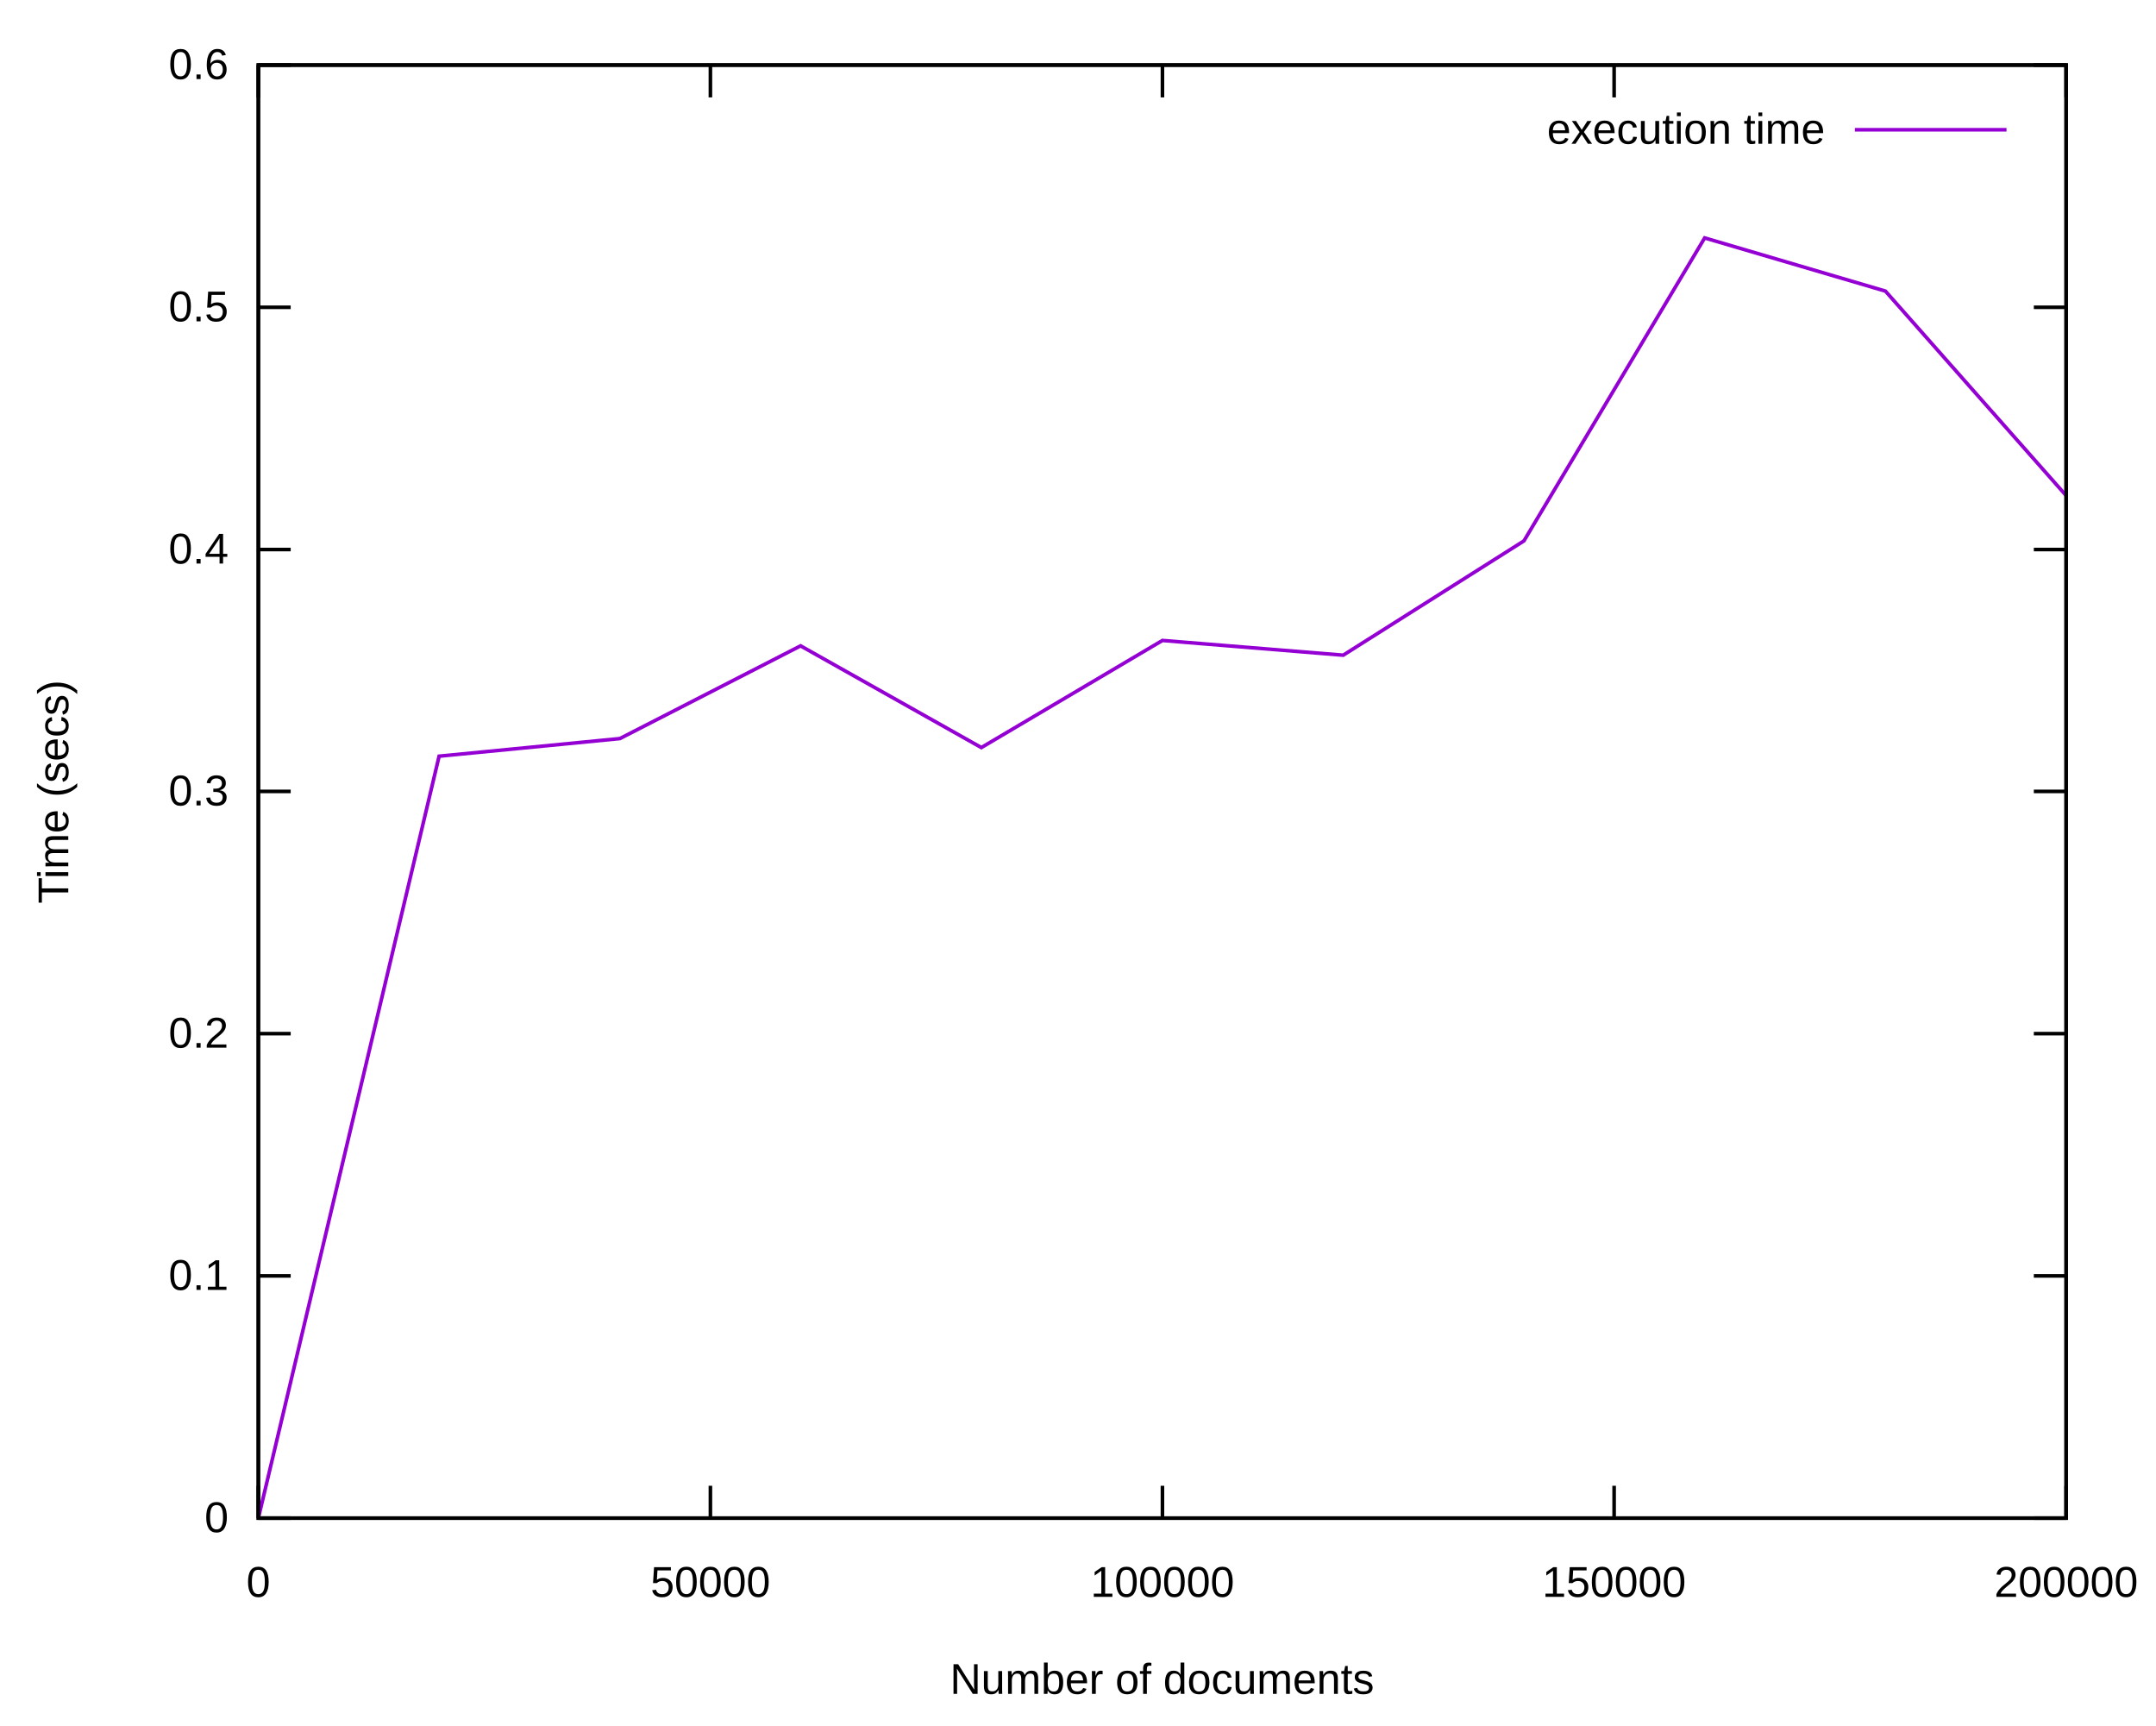
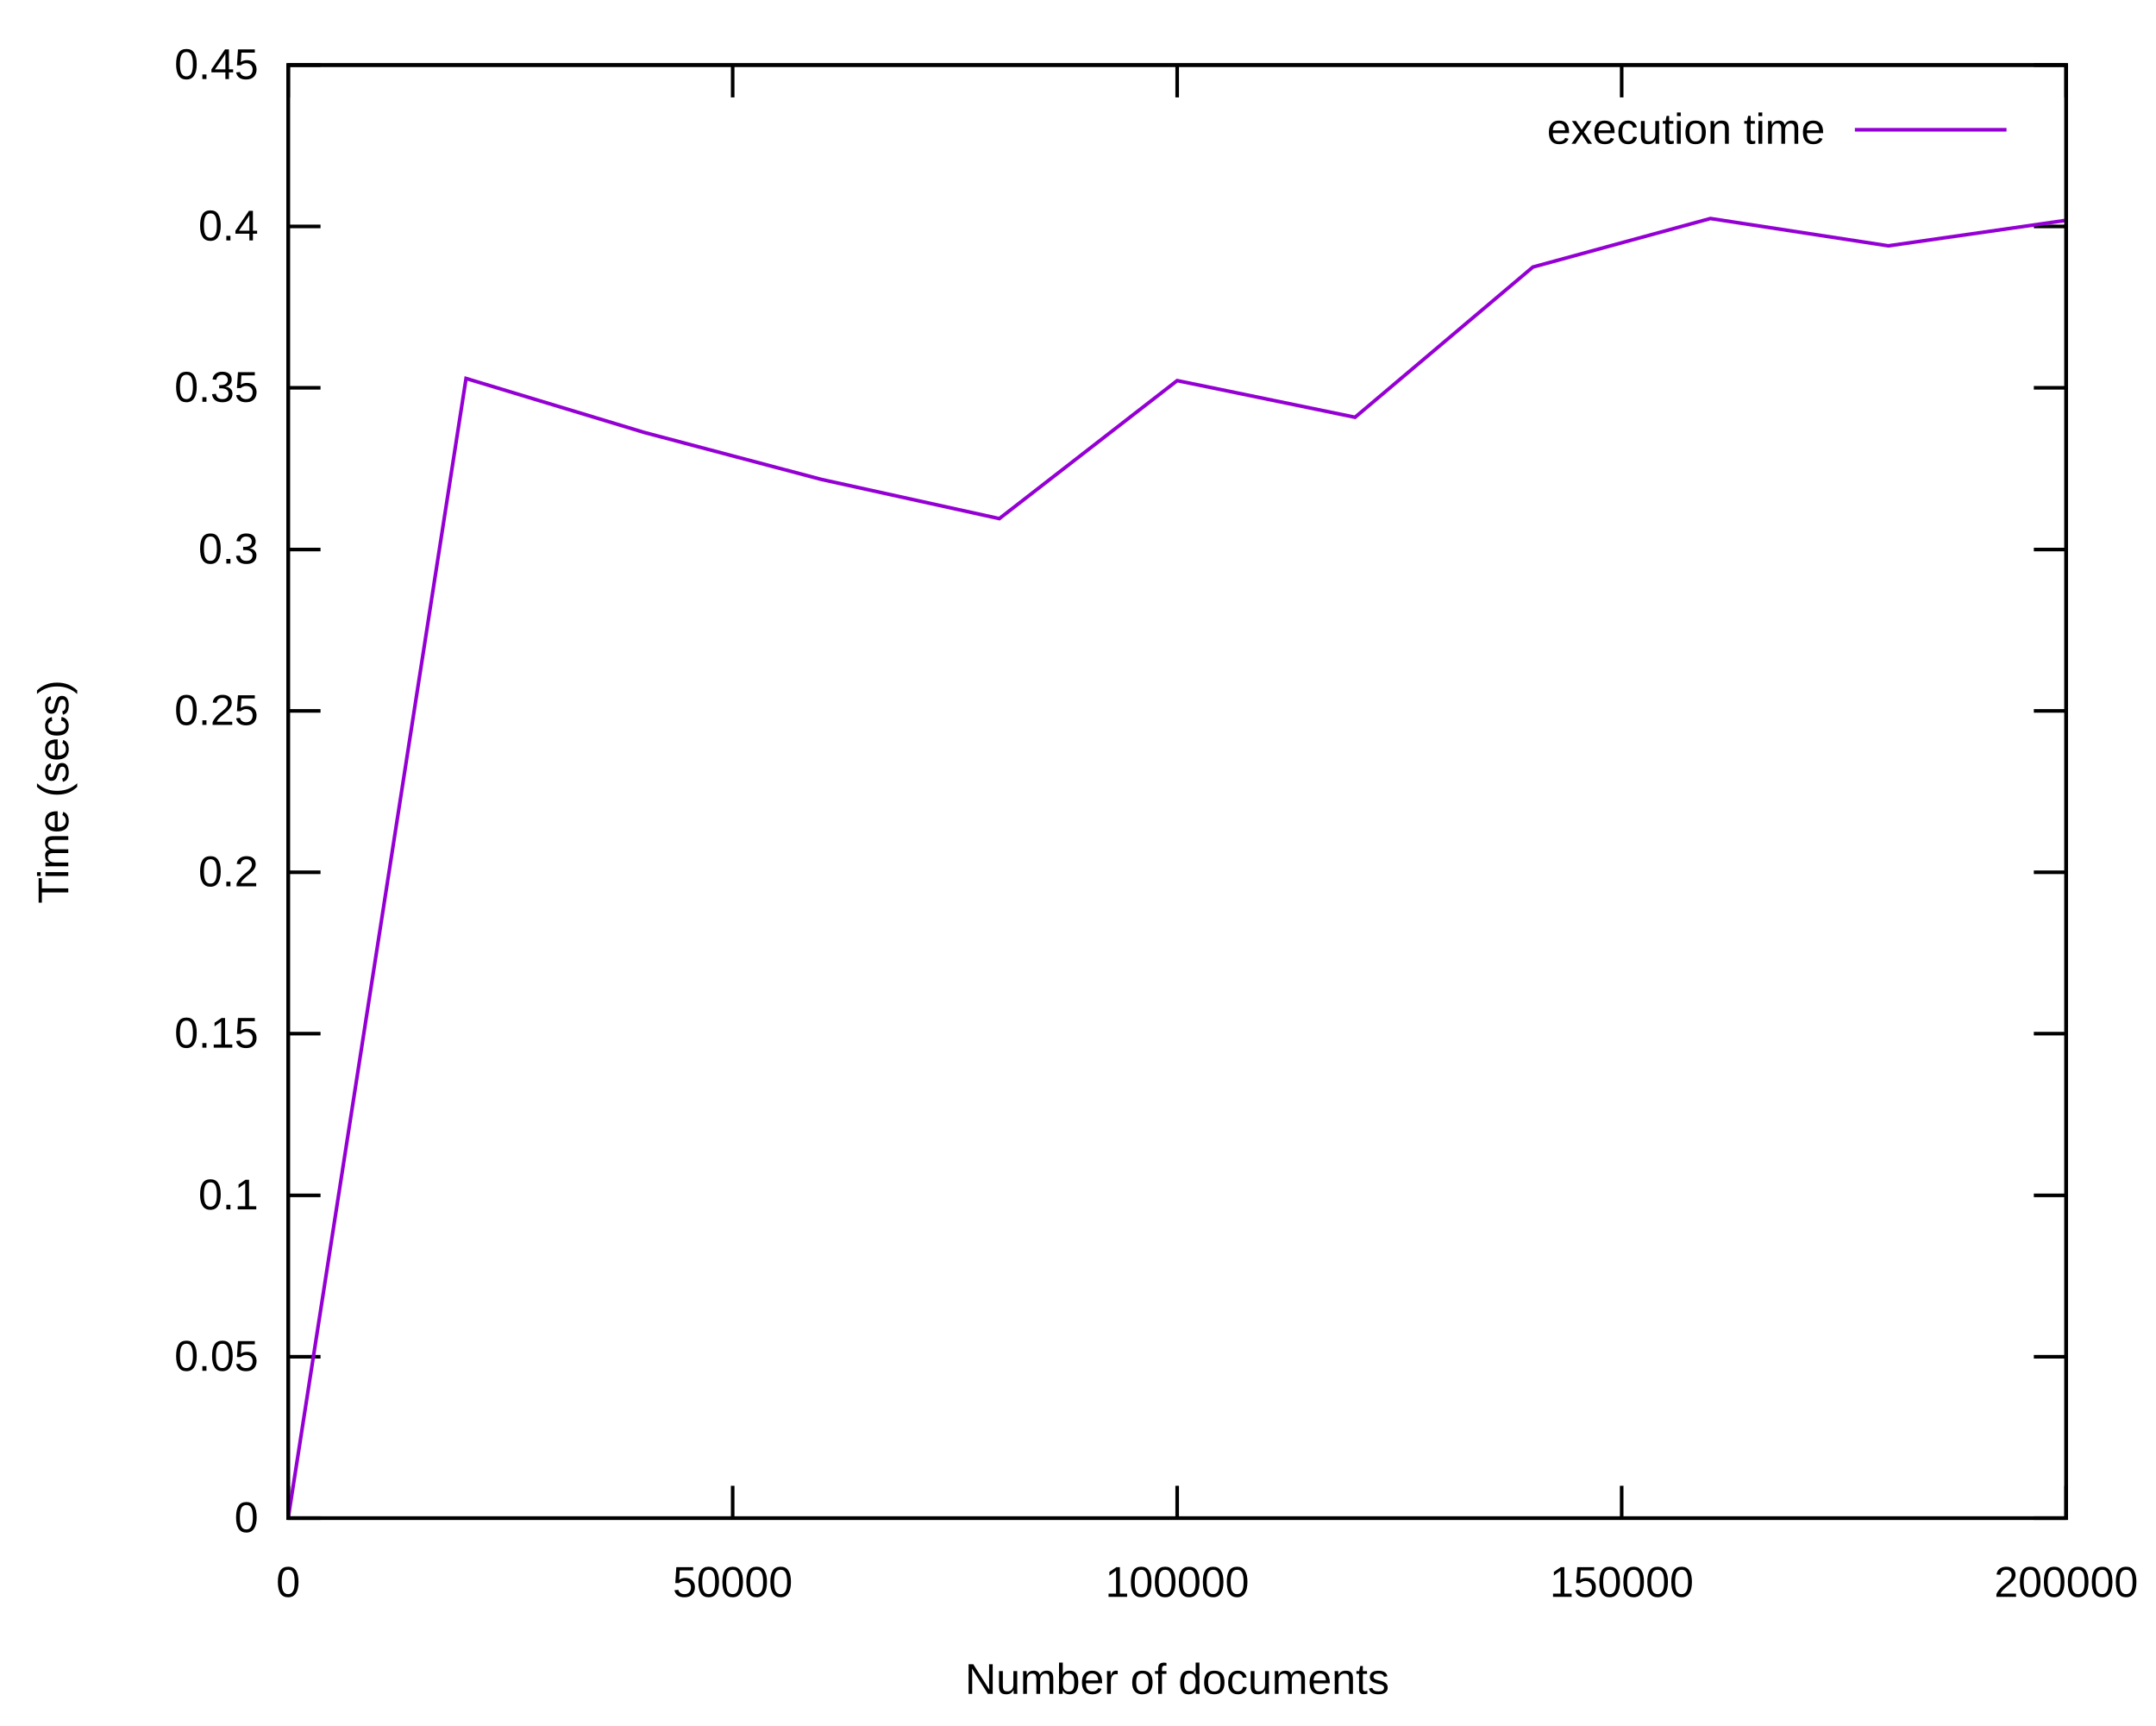
<svg xmlns="http://www.w3.org/2000/svg" xmlns:xlink="http://www.w3.org/1999/xlink" width="600" height="480" viewBox="0 0 600 480">
  <g id="gnuplot_canvas">
    <rect x="0" y="0" width="600" height="480" fill="none" />
    <defs>
      <circle id="gpDot" r="0.5" stroke-width="0.5" stroke="currentColor" />
      <path id="gpPt0" stroke-width="0.222" stroke="currentColor" d="M-1,0 h2 M0,-1 v2" />
      <path id="gpPt1" stroke-width="0.222" stroke="currentColor" d="M-1,-1 L1,1 M1,-1 L-1,1" />
      <path id="gpPt2" stroke-width="0.222" stroke="currentColor" d="M-1,0 L1,0 M0,-1 L0,1 M-1,-1 L1,1 M-1,1 L1,-1" />
      <rect id="gpPt3" stroke-width="0.222" stroke="currentColor" x="-1" y="-1" width="2" height="2" />
      <rect id="gpPt4" stroke-width="0.222" stroke="currentColor" fill="currentColor" x="-1" y="-1" width="2" height="2" />
      <circle id="gpPt5" stroke-width="0.222" stroke="currentColor" cx="0" cy="0" r="1" />
      <use xlink:href="#gpPt5" id="gpPt6" fill="currentColor" stroke="none" />
      <path id="gpPt7" stroke-width="0.222" stroke="currentColor" d="M0,-1.33 L-1.33,0.67 L1.33,0.67 z" />
      <use xlink:href="#gpPt7" id="gpPt8" fill="currentColor" stroke="none" />
      <use xlink:href="#gpPt7" id="gpPt9" stroke="currentColor" transform="rotate(180)" />
      <use xlink:href="#gpPt9" id="gpPt10" fill="currentColor" stroke="none" />
      <use xlink:href="#gpPt3" id="gpPt11" stroke="currentColor" transform="rotate(45)" />
      <use xlink:href="#gpPt11" id="gpPt12" fill="currentColor" stroke="none" />
      <path id="gpPt13" stroke-width="0.222" stroke="currentColor" d="M0,1.330 L1.265,0.411 L0.782,-1.067 L-0.782,-1.076 L-1.265,0.411 z" />
      <use xlink:href="#gpPt13" id="gpPt14" fill="currentColor" stroke="none" />
      <filter id="textbox" filterUnits="objectBoundingBox" x="0" y="0" height="1" width="1">
        <feFlood flood-color="white" flood-opacity="1" result="bgnd" />
        <feComposite in="SourceGraphic" in2="bgnd" operator="atop" />
      </filter>
      <filter id="greybox" filterUnits="objectBoundingBox" x="0" y="0" height="1" width="1">
        <feFlood flood-color="lightgrey" flood-opacity="1" result="grey" />
        <feComposite in="SourceGraphic" in2="grey" operator="atop" />
      </filter>
    </defs>
    <g fill="none" color="white" stroke="currentColor" stroke-width="1.00" stroke-linecap="butt" stroke-linejoin="miter">
</g>
    <g fill="none" color="black" stroke="currentColor" stroke-width="1.00" stroke-linecap="butt" stroke-linejoin="miter">
-       <path stroke="black" d="M71.9,422.4 L80.9,422.4 M575.0,422.4 L566.0,422.4  " />
-       <g transform="translate(63.6,426.3)" stroke="none" fill="black" font-family="Arial" font-size="12.00" text-anchor="end">
+       <path stroke="black" d="M80.2,422.4 L89.2,422.4 M575.0,422.4 L566.0,422.4  " />
+       <g transform="translate(71.9,426.3)" stroke="none" fill="black" font-family="Arial" font-size="12.00" text-anchor="end">
        <text>
          <tspan font-family="Arial"> 0</tspan>
        </text>
      </g>
    </g>
    <g fill="none" color="black" stroke="currentColor" stroke-width="1.00" stroke-linecap="butt" stroke-linejoin="miter">
-       <path stroke="black" d="M71.9,355.0 L80.9,355.0 M575.0,355.0 L566.0,355.0  " />
-       <g transform="translate(63.6,358.9)" stroke="none" fill="black" font-family="Arial" font-size="12.00" text-anchor="end">
+       <path stroke="black" d="M80.2,377.5 L89.2,377.5 M575.0,377.5 L566.0,377.5  " />
+       <g transform="translate(71.9,381.4)" stroke="none" fill="black" font-family="Arial" font-size="12.00" text-anchor="end">
+         <text>
+           <tspan font-family="Arial"> 0.05</tspan>
+         </text>
+       </g>
+     </g>
+     <g fill="none" color="black" stroke="currentColor" stroke-width="1.00" stroke-linecap="butt" stroke-linejoin="miter">
+       <path stroke="black" d="M80.2,332.6 L89.2,332.6 M575.0,332.6 L566.0,332.6  " />
+       <g transform="translate(71.9,336.5)" stroke="none" fill="black" font-family="Arial" font-size="12.00" text-anchor="end">
        <text>
          <tspan font-family="Arial"> 0.1</tspan>
        </text>
      </g>
    </g>
    <g fill="none" color="black" stroke="currentColor" stroke-width="1.00" stroke-linecap="butt" stroke-linejoin="miter">
-       <path stroke="black" d="M71.9,287.6 L80.9,287.6 M575.0,287.6 L566.0,287.6  " />
-       <g transform="translate(63.6,291.5)" stroke="none" fill="black" font-family="Arial" font-size="12.00" text-anchor="end">
+       <path stroke="black" d="M80.2,287.6 L89.2,287.6 M575.0,287.6 L566.0,287.6  " />
+       <g transform="translate(71.9,291.5)" stroke="none" fill="black" font-family="Arial" font-size="12.00" text-anchor="end">
+         <text>
+           <tspan font-family="Arial"> 0.15</tspan>
+         </text>
+       </g>
+     </g>
+     <g fill="none" color="black" stroke="currentColor" stroke-width="1.00" stroke-linecap="butt" stroke-linejoin="miter">
+       <path stroke="black" d="M80.2,242.7 L89.2,242.7 M575.0,242.7 L566.0,242.7  " />
+       <g transform="translate(71.9,246.6)" stroke="none" fill="black" font-family="Arial" font-size="12.00" text-anchor="end">
        <text>
          <tspan font-family="Arial"> 0.2</tspan>
        </text>
      </g>
    </g>
    <g fill="none" color="black" stroke="currentColor" stroke-width="1.00" stroke-linecap="butt" stroke-linejoin="miter">
-       <path stroke="black" d="M71.9,220.2 L80.9,220.2 M575.0,220.2 L566.0,220.2  " />
-       <g transform="translate(63.6,224.1)" stroke="none" fill="black" font-family="Arial" font-size="12.00" text-anchor="end">
+       <path stroke="black" d="M80.2,197.8 L89.2,197.8 M575.0,197.8 L566.0,197.8  " />
+       <g transform="translate(71.9,201.7)" stroke="none" fill="black" font-family="Arial" font-size="12.00" text-anchor="end">
+         <text>
+           <tspan font-family="Arial"> 0.25</tspan>
+         </text>
+       </g>
+     </g>
+     <g fill="none" color="black" stroke="currentColor" stroke-width="1.00" stroke-linecap="butt" stroke-linejoin="miter">
+       <path stroke="black" d="M80.2,152.9 L89.2,152.9 M575.0,152.9 L566.0,152.9  " />
+       <g transform="translate(71.9,156.8)" stroke="none" fill="black" font-family="Arial" font-size="12.00" text-anchor="end">
        <text>
          <tspan font-family="Arial"> 0.3</tspan>
        </text>
      </g>
    </g>
    <g fill="none" color="black" stroke="currentColor" stroke-width="1.00" stroke-linecap="butt" stroke-linejoin="miter">
-       <path stroke="black" d="M71.9,152.9 L80.9,152.9 M575.0,152.9 L566.0,152.9  " />
-       <g transform="translate(63.6,156.8)" stroke="none" fill="black" font-family="Arial" font-size="12.00" text-anchor="end">
+       <path stroke="black" d="M80.2,107.9 L89.2,107.9 M575.0,107.9 L566.0,107.9  " />
+       <g transform="translate(71.9,111.8)" stroke="none" fill="black" font-family="Arial" font-size="12.00" text-anchor="end">
+         <text>
+           <tspan font-family="Arial"> 0.35</tspan>
+         </text>
+       </g>
+     </g>
+     <g fill="none" color="black" stroke="currentColor" stroke-width="1.00" stroke-linecap="butt" stroke-linejoin="miter">
+       <path stroke="black" d="M80.2,63.0 L89.2,63.0 M575.0,63.0 L566.0,63.0  " />
+       <g transform="translate(71.9,66.9)" stroke="none" fill="black" font-family="Arial" font-size="12.00" text-anchor="end">
        <text>
          <tspan font-family="Arial"> 0.4</tspan>
        </text>
      </g>
    </g>
    <g fill="none" color="black" stroke="currentColor" stroke-width="1.00" stroke-linecap="butt" stroke-linejoin="miter">
-       <path stroke="black" d="M71.9,85.5 L80.9,85.5 M575.0,85.5 L566.0,85.5  " />
-       <g transform="translate(63.6,89.4)" stroke="none" fill="black" font-family="Arial" font-size="12.00" text-anchor="end">
+       <path stroke="black" d="M80.2,18.1 L89.2,18.1 M575.0,18.1 L566.0,18.1  " />
+       <g transform="translate(71.9,22.0)" stroke="none" fill="black" font-family="Arial" font-size="12.00" text-anchor="end">
        <text>
-           <tspan font-family="Arial"> 0.5</tspan>
+           <tspan font-family="Arial"> 0.45</tspan>
        </text>
      </g>
    </g>
    <g fill="none" color="black" stroke="currentColor" stroke-width="1.00" stroke-linecap="butt" stroke-linejoin="miter">
-       <path stroke="black" d="M71.9,18.1 L80.9,18.1 M575.0,18.1 L566.0,18.1  " />
-       <g transform="translate(63.6,22.0)" stroke="none" fill="black" font-family="Arial" font-size="12.00" text-anchor="end">
-         <text>
-           <tspan font-family="Arial"> 0.6</tspan>
-         </text>
-       </g>
-     </g>
-     <g fill="none" color="black" stroke="currentColor" stroke-width="1.00" stroke-linecap="butt" stroke-linejoin="miter">
-       <path stroke="black" d="M71.9,422.4 L71.9,413.4 M71.9,18.1 L71.9,27.1  " />
-       <g transform="translate(71.9,444.3)" stroke="none" fill="black" font-family="Arial" font-size="12.00" text-anchor="middle">
+       <path stroke="black" d="M80.2,422.4 L80.2,413.4 M80.2,18.1 L80.2,27.1  " />
+       <g transform="translate(80.2,444.3)" stroke="none" fill="black" font-family="Arial" font-size="12.00" text-anchor="middle">
        <text>
          <tspan font-family="Arial"> 0</tspan>
        </text>
      </g>
    </g>
    <g fill="none" color="black" stroke="currentColor" stroke-width="1.00" stroke-linecap="butt" stroke-linejoin="miter">
-       <path stroke="black" d="M197.7,422.4 L197.7,413.4 M197.7,18.1 L197.7,27.1  " />
-       <g transform="translate(197.7,444.3)" stroke="none" fill="black" font-family="Arial" font-size="12.00" text-anchor="middle">
+       <path stroke="black" d="M203.9,422.4 L203.9,413.4 M203.9,18.1 L203.9,27.1  " />
+       <g transform="translate(203.9,444.3)" stroke="none" fill="black" font-family="Arial" font-size="12.00" text-anchor="middle">
        <text>
          <tspan font-family="Arial"> 50000</tspan>
        </text>
      </g>
    </g>
    <g fill="none" color="black" stroke="currentColor" stroke-width="1.00" stroke-linecap="butt" stroke-linejoin="miter">
-       <path stroke="black" d="M323.5,422.4 L323.5,413.4 M323.5,18.1 L323.5,27.1  " />
-       <g transform="translate(323.5,444.3)" stroke="none" fill="black" font-family="Arial" font-size="12.00" text-anchor="middle">
+       <path stroke="black" d="M327.6,422.4 L327.6,413.4 M327.6,18.1 L327.6,27.1  " />
+       <g transform="translate(327.6,444.3)" stroke="none" fill="black" font-family="Arial" font-size="12.00" text-anchor="middle">
        <text>
          <tspan font-family="Arial"> 100000</tspan>
        </text>
      </g>
    </g>
    <g fill="none" color="black" stroke="currentColor" stroke-width="1.00" stroke-linecap="butt" stroke-linejoin="miter">
-       <path stroke="black" d="M449.2,422.4 L449.2,413.4 M449.2,18.1 L449.2,27.1  " />
-       <g transform="translate(449.2,444.3)" stroke="none" fill="black" font-family="Arial" font-size="12.00" text-anchor="middle">
+       <path stroke="black" d="M451.3,422.4 L451.3,413.4 M451.3,18.1 L451.3,27.1  " />
+       <g transform="translate(451.3,444.3)" stroke="none" fill="black" font-family="Arial" font-size="12.00" text-anchor="middle">
        <text>
          <tspan font-family="Arial"> 150000</tspan>
        </text>
      </g>
    </g>
    <g fill="none" color="black" stroke="currentColor" stroke-width="1.00" stroke-linecap="butt" stroke-linejoin="miter">
      <path stroke="black" d="M575.0,422.4 L575.0,413.4 M575.0,18.1 L575.0,27.1  " />
      <g transform="translate(575.0,444.3)" stroke="none" fill="black" font-family="Arial" font-size="12.00" text-anchor="middle">
        <text>
          <tspan font-family="Arial"> 200000</tspan>
        </text>
      </g>
    </g>
    <g fill="none" color="black" stroke="currentColor" stroke-width="1.00" stroke-linecap="butt" stroke-linejoin="miter">
</g>
    <g fill="none" color="black" stroke="currentColor" stroke-width="1.00" stroke-linecap="butt" stroke-linejoin="miter">
-       <path stroke="black" d="M71.9,18.1 L71.9,422.4 L575.0,422.4 L575.0,18.1 L71.9,18.1 Z  " />
+       <path stroke="black" d="M80.2,18.1 L80.2,422.4 L575.0,422.4 L575.0,18.1 L80.2,18.1 Z  " />
    </g>
    <g fill="none" color="black" stroke="currentColor" stroke-width="1.00" stroke-linecap="butt" stroke-linejoin="miter">
      <g transform="translate(19.0,220.3) rotate(270)" stroke="none" fill="black" font-family="Arial" font-size="12.00" text-anchor="middle">
        <text>
          <tspan font-family="Arial">Time (secs)</tspan>
        </text>
      </g>
    </g>
    <g fill="none" color="black" stroke="currentColor" stroke-width="1.00" stroke-linecap="butt" stroke-linejoin="miter">
-       <g transform="translate(323.4,471.3)" stroke="none" fill="black" font-family="Arial" font-size="12.00" text-anchor="middle">
+       <g transform="translate(327.6,471.3)" stroke="none" fill="black" font-family="Arial" font-size="12.00" text-anchor="middle">
        <text>
          <tspan font-family="Arial">Number of documents</tspan>
        </text>
      </g>
    </g>
    <g fill="none" color="black" stroke="currentColor" stroke-width="1.00" stroke-linecap="butt" stroke-linejoin="miter">
</g>
    <g id="gnuplot_plot_1">
      <g fill="none" color="black" stroke="currentColor" stroke-width="1.00" stroke-linecap="butt" stroke-linejoin="miter">
        <g transform="translate(507.9,40.0)" stroke="none" fill="black" font-family="Arial" font-size="12.00" text-anchor="end">
          <text>
            <tspan font-family="Arial">execution time</tspan>
          </text>
        </g>
      </g>
      <g fill="none" color="black" stroke="currentColor" stroke-width="1.00" stroke-linecap="butt" stroke-linejoin="miter">
-         <path stroke="rgb(148,   0, 211)" d="M516.2,36.1 L558.4,36.1 M71.9,422.4 L122.2,210.4 L172.5,205.5 L222.8,179.7 L273.1,208.0 L323.5,178.2   L373.8,182.3 L424.1,150.5 L474.4,66.2 L524.7,81.0 L575.0,137.9  " />
+         <path stroke="rgb(148,   0, 211)" d="M516.2,36.1 L558.4,36.1 M80.2,422.4 L129.7,105.3 L179.2,120.3 L228.6,133.4 L278.1,144.3 L327.6,105.9   L377.1,116.1 L426.6,74.3 L476.0,60.8 L525.5,68.4 L575.0,61.3  " />
      </g>
    </g>
    <g fill="none" color="white" stroke="rgb(148,   0, 211)" stroke-width="2.00" stroke-linecap="butt" stroke-linejoin="miter">
</g>
    <g fill="none" color="black" stroke="currentColor" stroke-width="2.00" stroke-linecap="butt" stroke-linejoin="miter">
</g>
    <g fill="none" color="black" stroke="black" stroke-width="1.00" stroke-linecap="butt" stroke-linejoin="miter">
</g>
    <g fill="none" color="black" stroke="currentColor" stroke-width="1.00" stroke-linecap="butt" stroke-linejoin="miter">
-       <path stroke="black" d="M71.9,18.1 L71.9,422.4 L575.0,422.4 L575.0,18.1 L71.9,18.1 Z  " />
+       <path stroke="black" d="M80.2,18.1 L80.2,422.4 L575.0,422.4 L575.0,18.1 L80.2,18.1 Z  " />
    </g>
    <g fill="none" color="black" stroke="currentColor" stroke-width="1.00" stroke-linecap="butt" stroke-linejoin="miter">
</g>
  </g>
</svg>
